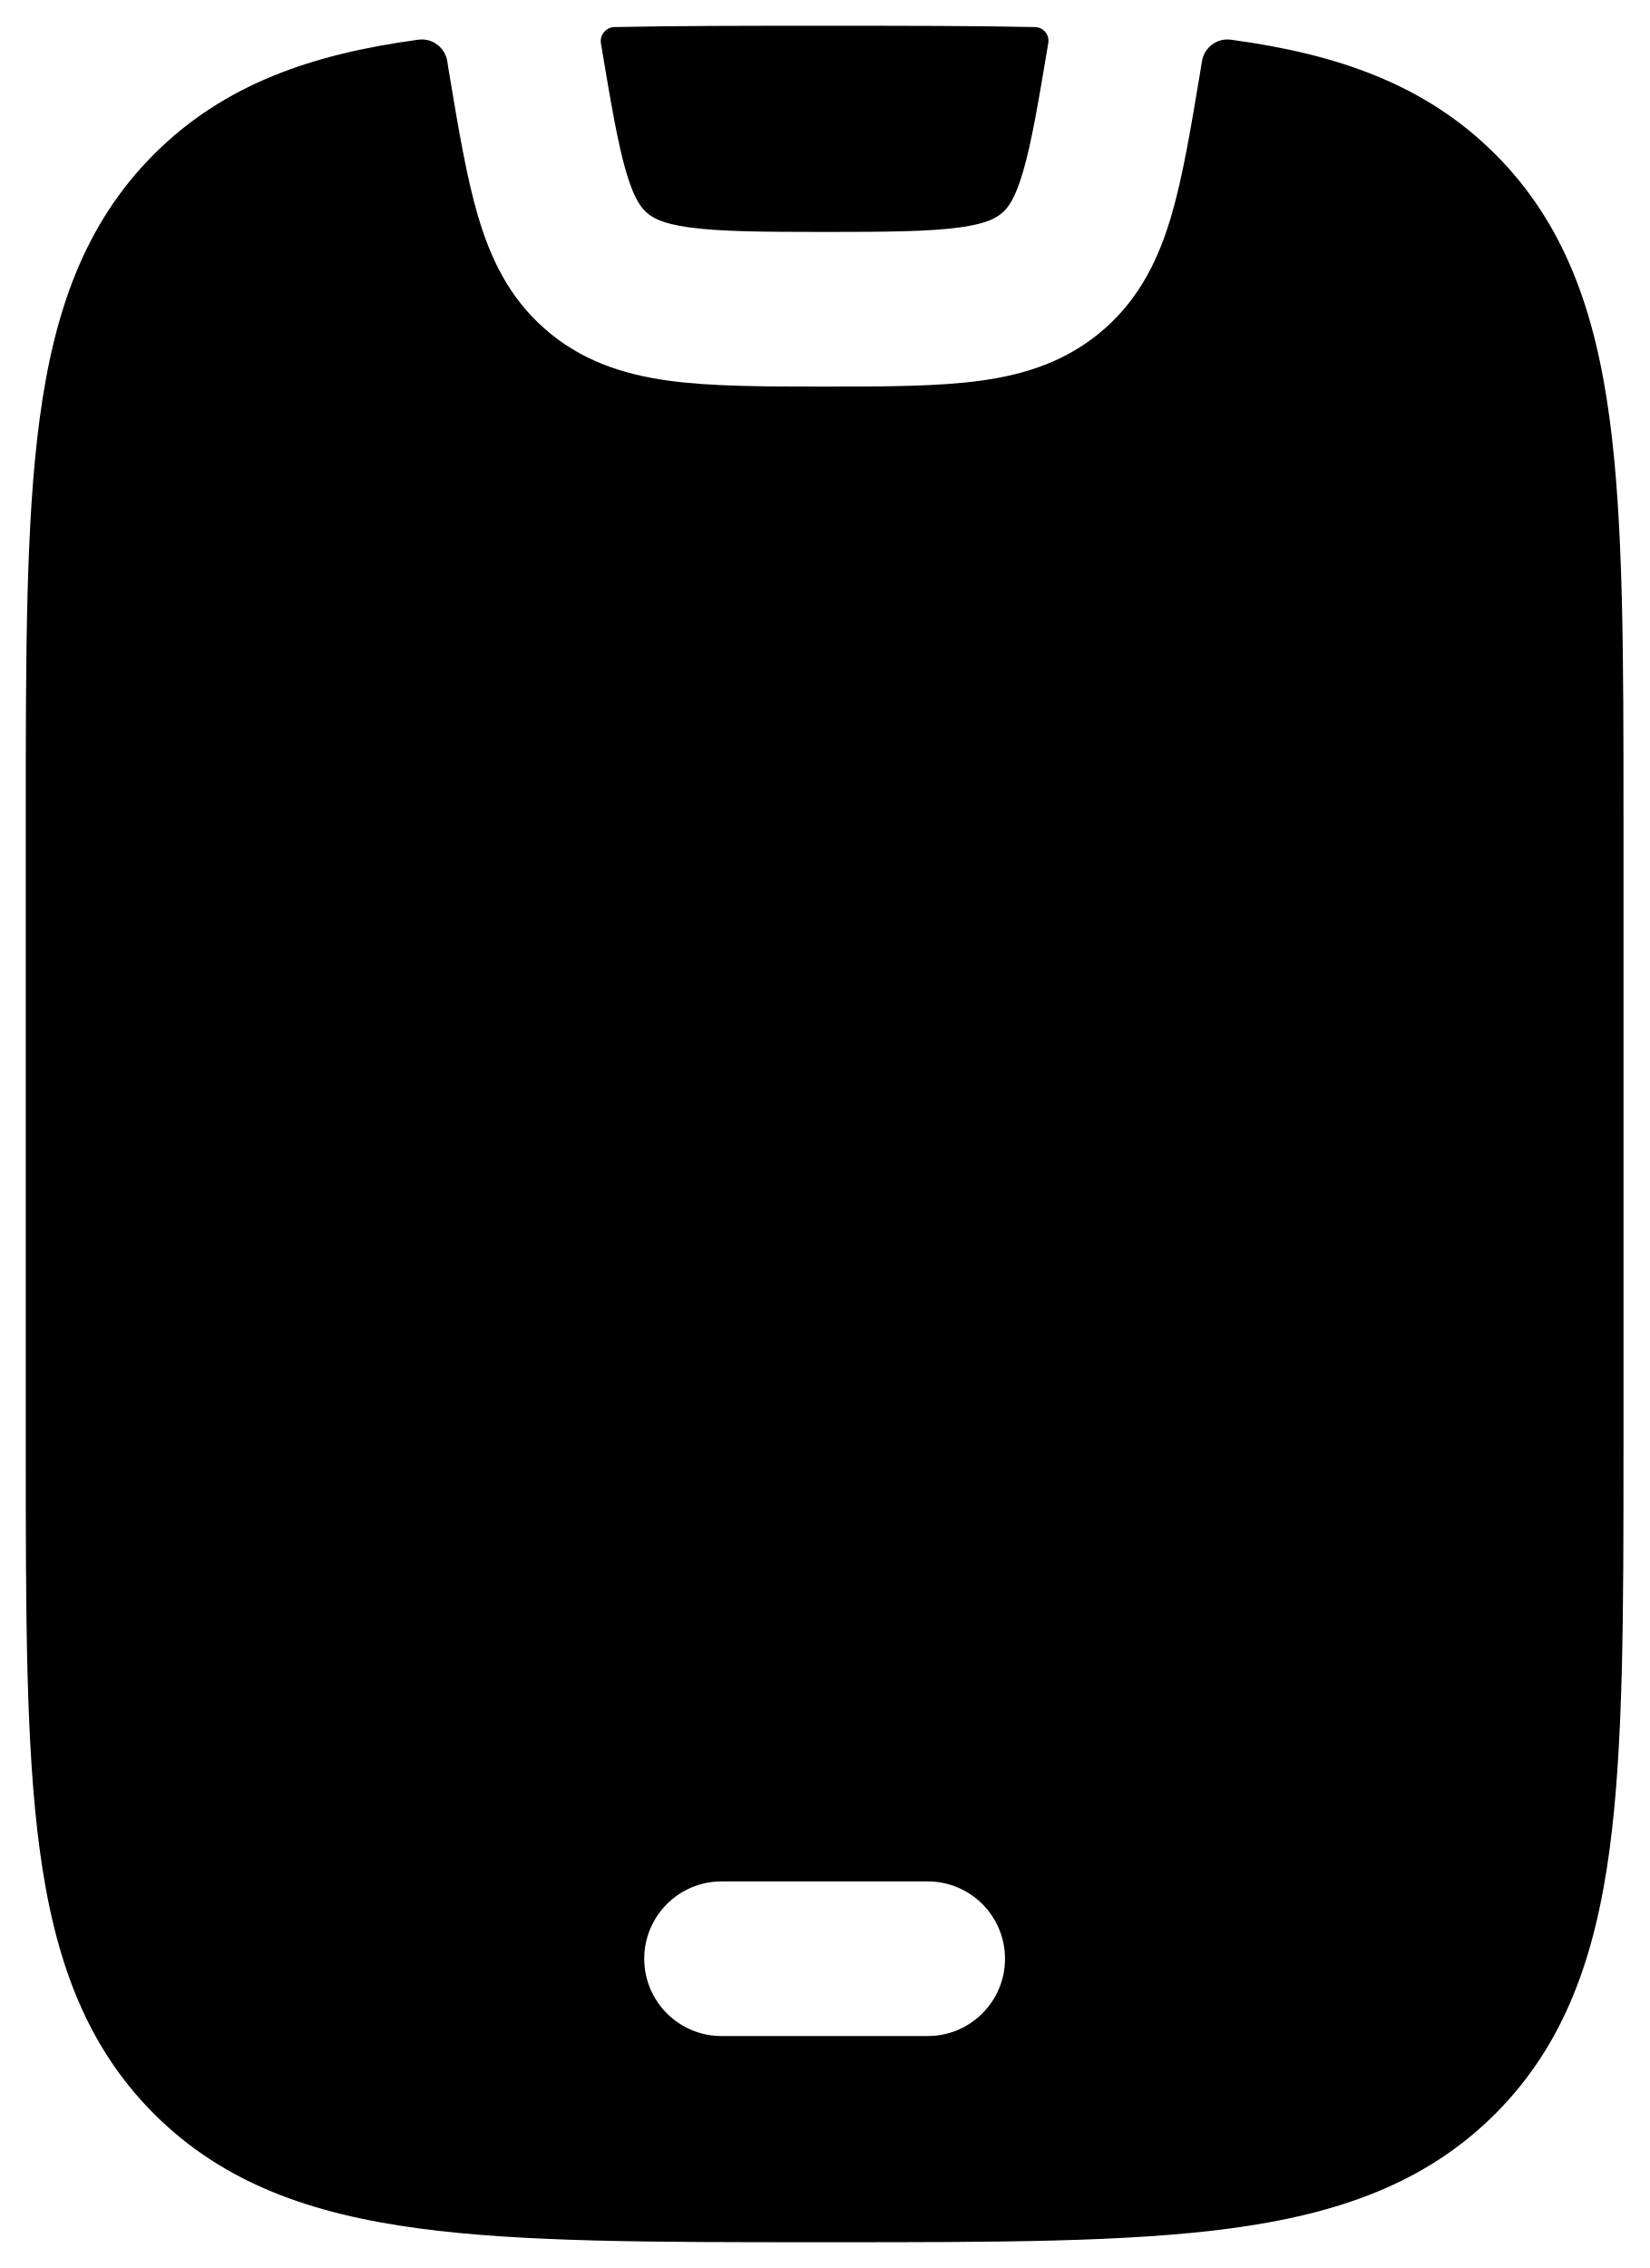
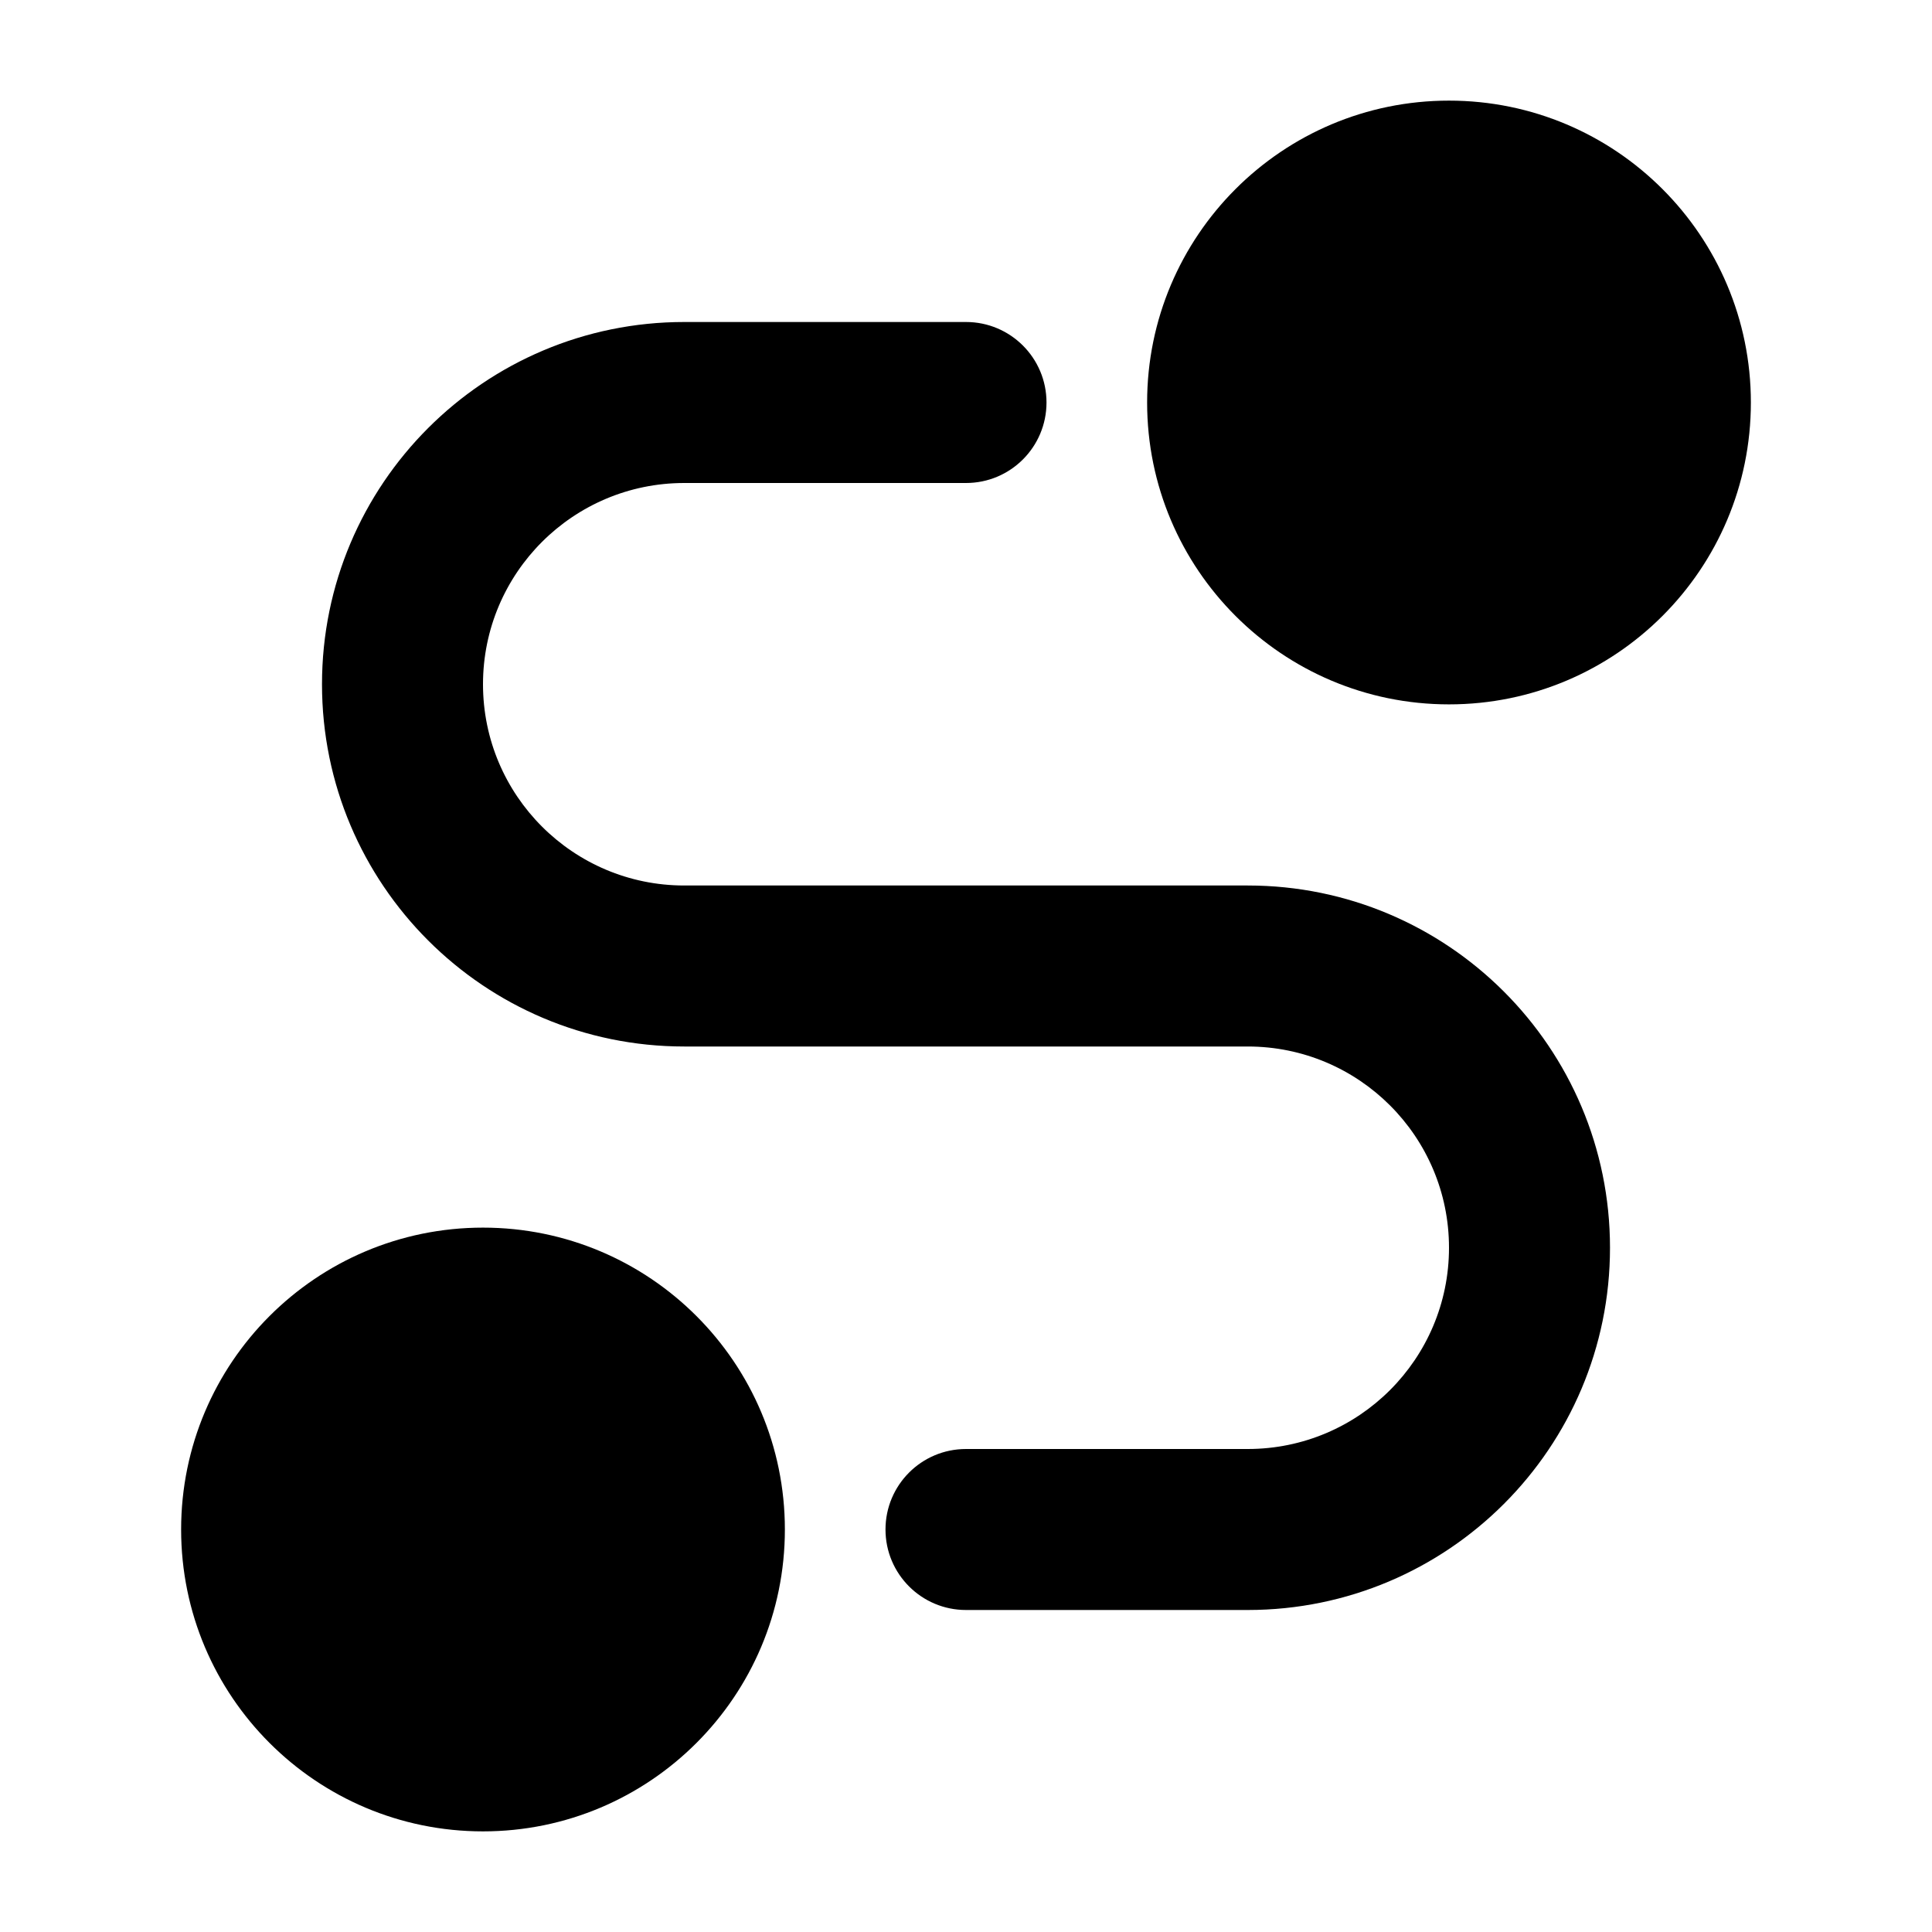
- <svg xmlns="http://www.w3.org/2000/svg" width="32" height="44" viewBox="0 0 32 44" fill="none">
-   <path fill-rule="evenodd" clip-rule="evenodd" d="M20.083 0.525C20.244 0.529 20.364 0.672 20.34 0.831C20.142 2.019 20.012 2.779 19.848 3.337C19.695 3.859 19.559 4.028 19.453 4.122C19.336 4.226 19.154 4.338 18.626 4.411C18.047 4.491 17.257 4.5 15.999 4.5C14.741 4.5 13.951 4.491 13.372 4.411C12.844 4.338 12.662 4.226 12.545 4.122C12.439 4.028 12.303 3.859 12.149 3.337C11.986 2.78 11.857 2.022 11.659 0.837C11.636 0.675 11.759 0.528 11.923 0.525C13.118 0.5 14.436 0.5 15.887 0.5H16.111C17.565 0.5 18.886 0.5 20.083 0.525ZM8.119 0.77C8.393 0.733 8.642 0.927 8.681 1.2L8.693 1.283L8.698 1.315L8.712 1.399C8.893 2.484 9.05 3.428 9.272 4.183C9.51 4.994 9.867 5.756 10.555 6.366C11.266 6.997 12.085 7.262 12.962 7.384C13.789 7.498 14.81 7.5 16 7.5C17.189 7.5 18.21 7.498 19.037 7.384C19.915 7.262 20.734 6.997 21.445 6.366C22.132 5.756 22.49 4.994 22.728 4.183C22.949 3.428 23.107 2.484 23.287 1.399L23.301 1.315L23.32 1.196C23.361 0.925 23.609 0.734 23.881 0.77C25.953 1.049 27.66 1.64 29.01 2.99C30.361 4.34 30.952 6.047 31.23 8.12C31.5 10.126 31.5 12.684 31.5 15.889V28.112C31.5 31.317 31.5 33.875 31.23 35.881C30.952 37.954 30.361 39.661 29.01 41.011C27.66 42.361 25.953 42.952 23.881 43.231C21.875 43.501 19.317 43.5 16.111 43.5H15.889C12.683 43.5 10.125 43.501 8.119 43.231C6.047 42.952 4.34 42.361 2.99 41.011C1.639 39.661 1.048 37.954 0.77 35.881C0.5 33.875 0.5 31.317 0.5 28.112V15.889C0.5 12.684 0.5 10.126 0.77 8.12C1.048 6.047 1.639 4.34 2.99 2.99C4.34 1.64 6.047 1.049 8.119 0.77ZM12.5 38C12.5 37.172 13.172 36.5 14 36.5H18C18.828 36.5 19.5 37.172 19.5 38C19.5 38.828 18.828 39.5 18 39.5H14C13.172 39.5 12.5 38.828 12.5 38Z" fill="black" />
+ <svg xmlns="http://www.w3.org/2000/svg" width="48" height="48" viewBox="0 0 48 48" fill="none">
+   <path d="M28.5 10C28.5 5.858 31.858 2.5 36 2.5C40.142 2.5 43.5 5.858 43.5 10C43.5 14.142 40.142 17.5 36 17.5C31.858 17.5 28.5 14.142 28.5 10Z" fill="black" />
+   <path d="M4.5 38C4.5 33.858 7.858 30.5 12 30.5C16.142 30.5 19.5 33.858 19.5 38C19.5 42.142 16.142 45.5 12 45.5C7.858 45.5 4.5 42.142 4.5 38Z" fill="black" />
+   <path fill-rule="evenodd" clip-rule="evenodd" d="M8 17C8 12.029 12.029 8 17 8H24C25.105 8 26 8.895 26 10C26 11.105 25.105 12 24 12H17C14.239 12 12 14.239 12 17C12 19.761 14.239 22 17 22H31C35.971 22 40 26.029 40 31C40 35.971 35.971 40 31 40H24C22.895 40 22 39.105 22 38C22 36.895 22.895 36 24 36H31C33.761 36 36 33.761 36 31C36 28.239 33.761 26 31 26H17C12.029 26 8 21.971 8 17Z" fill="black" />
</svg>
